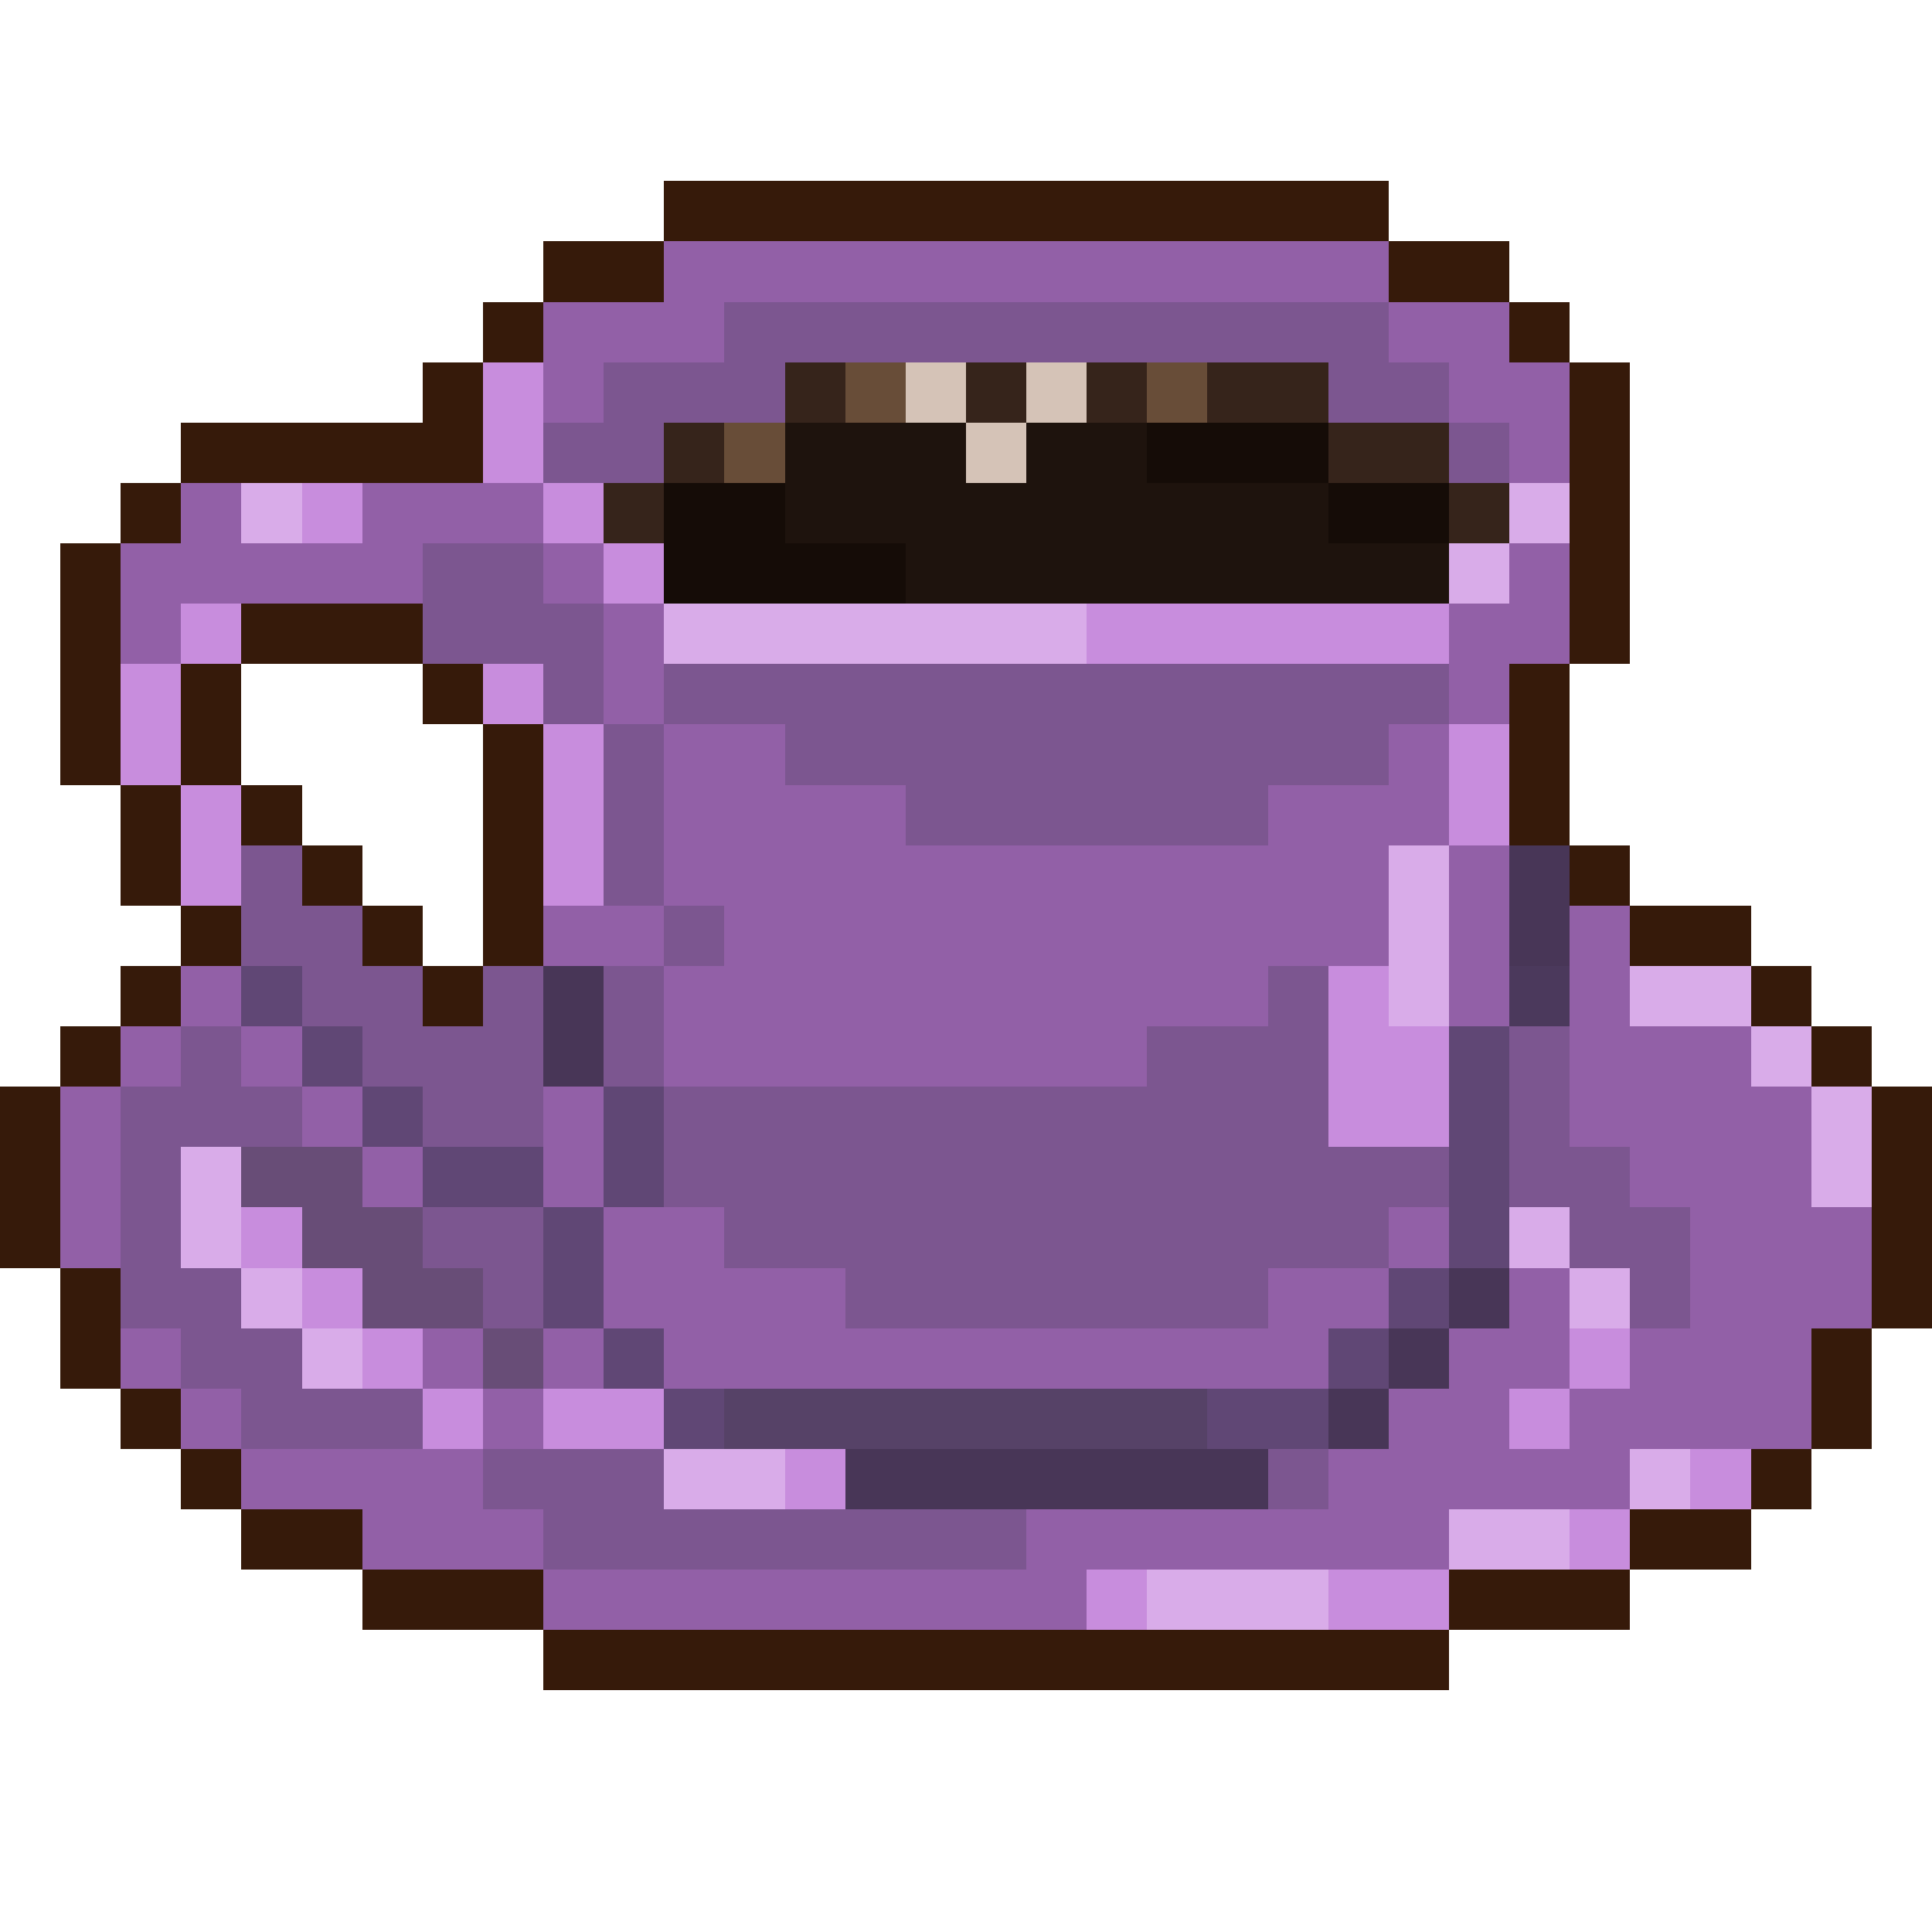
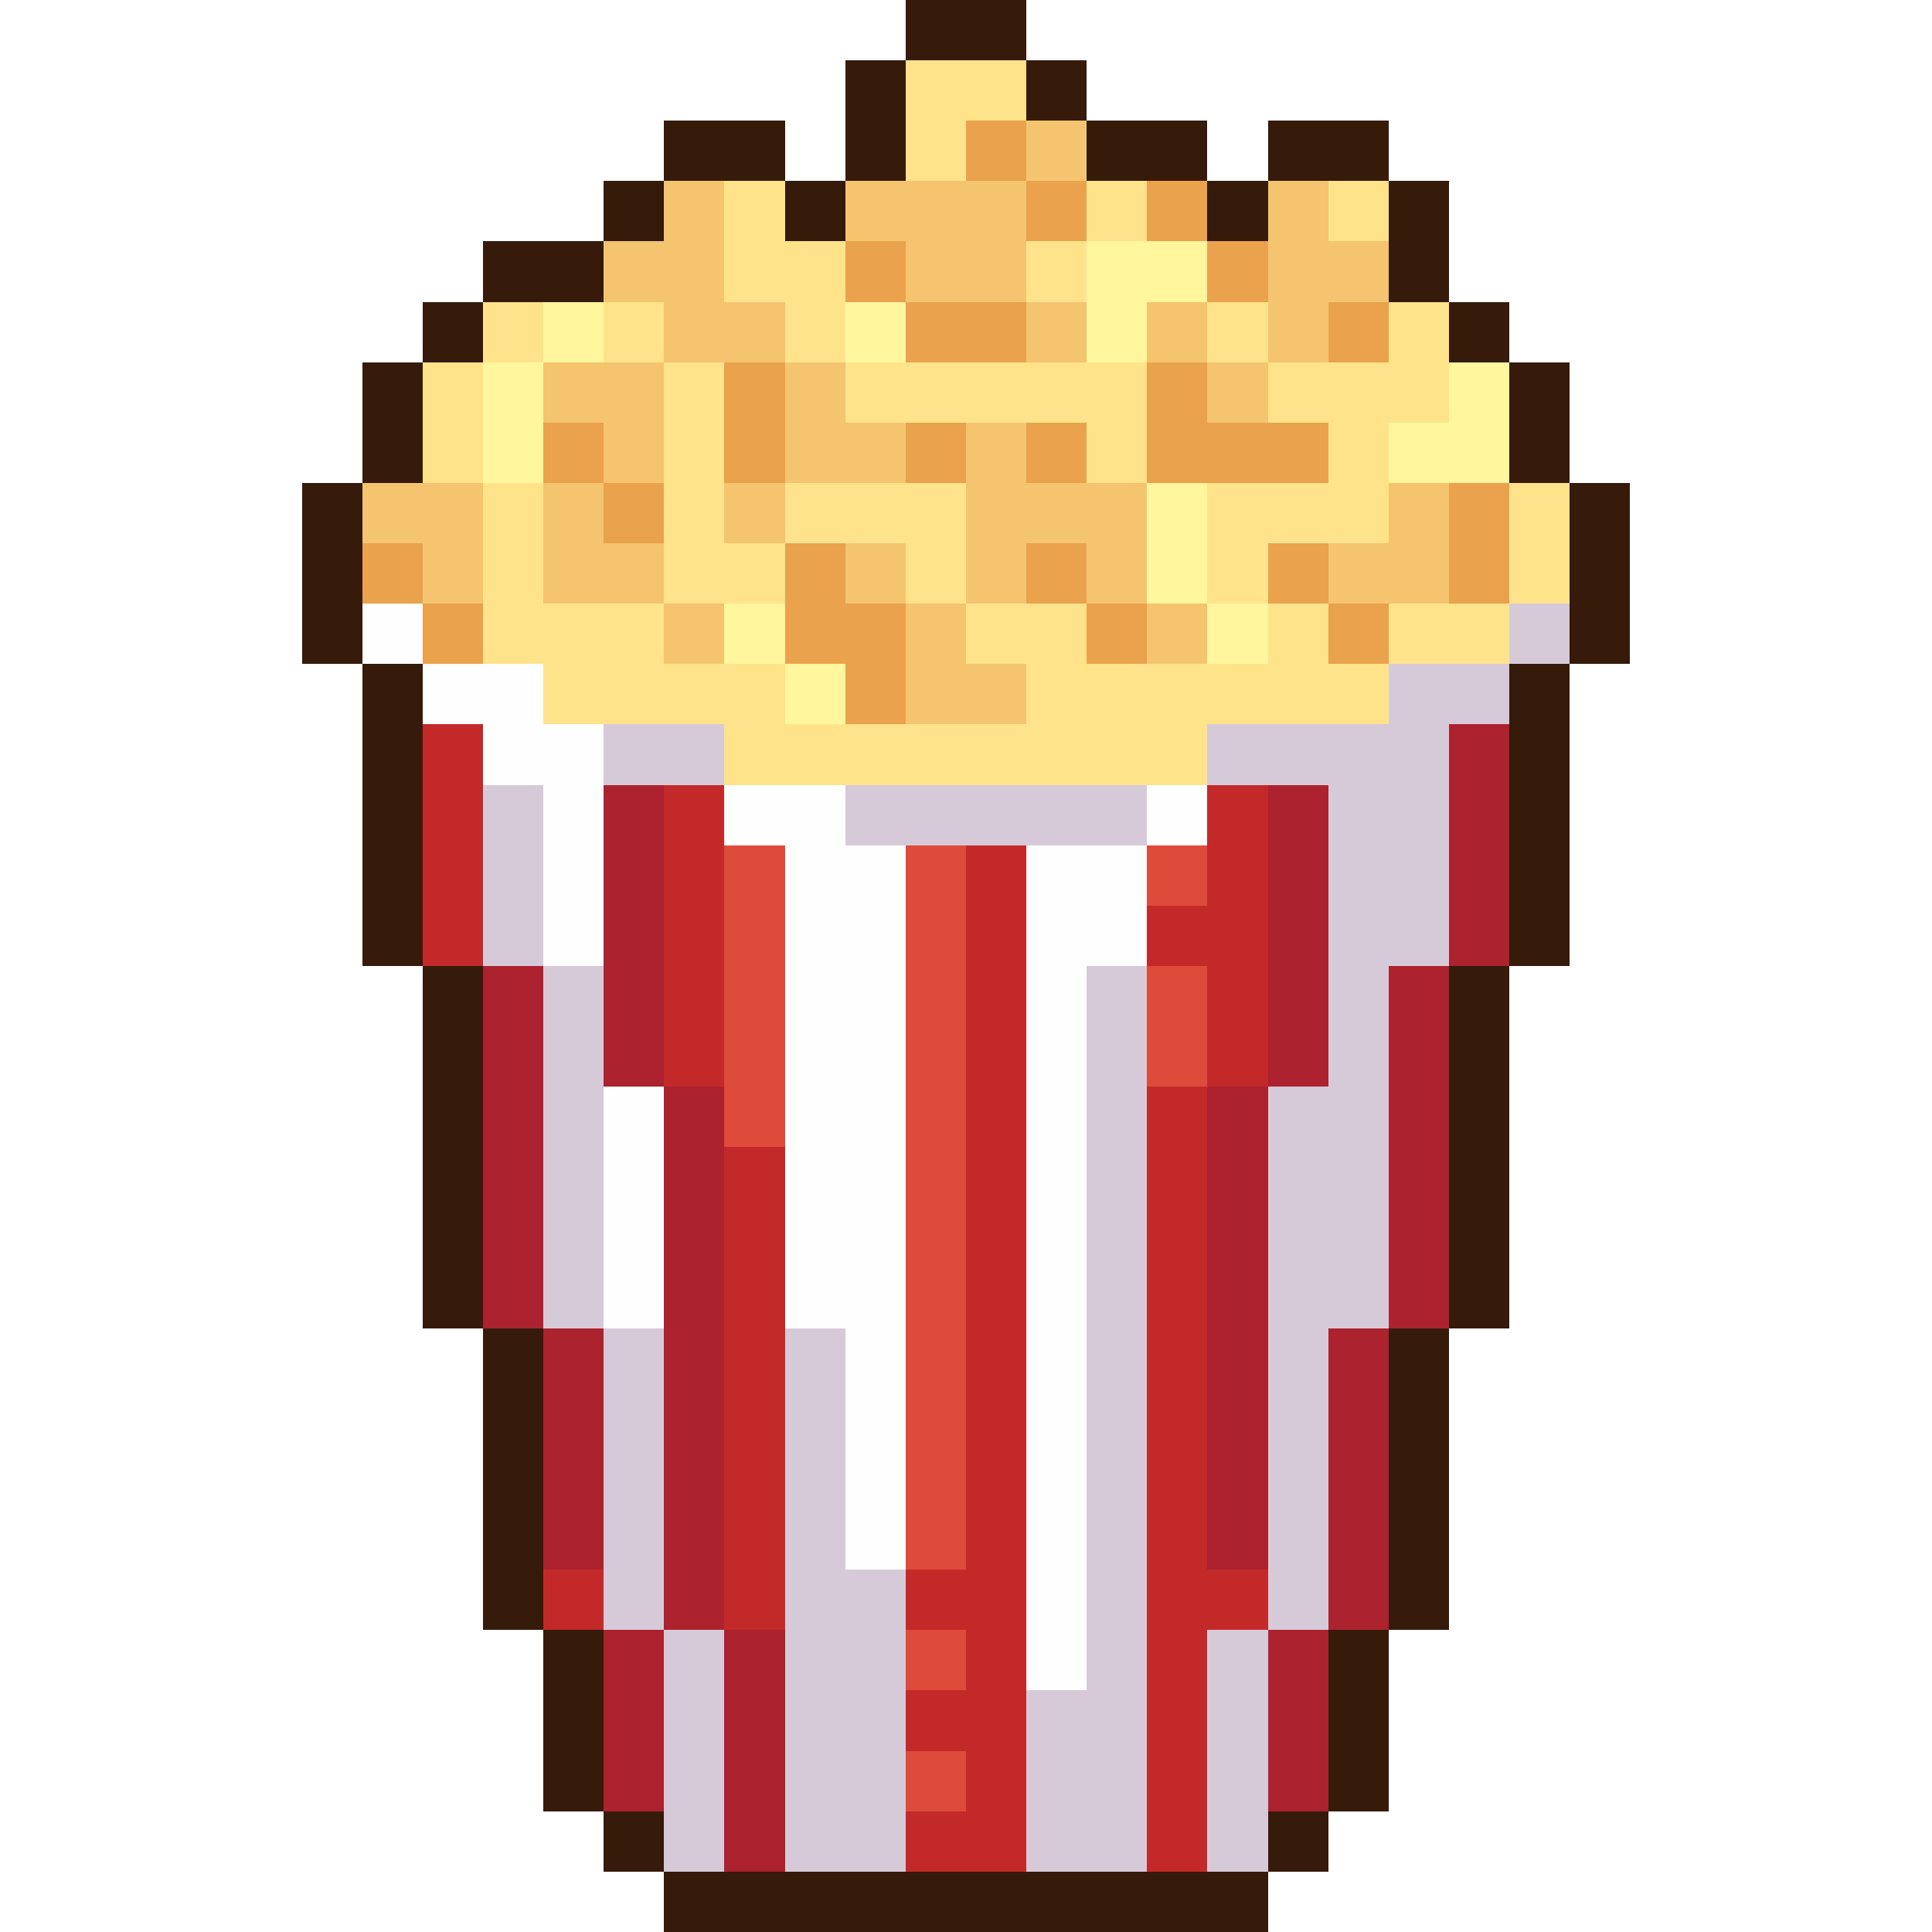
<svg xmlns="http://www.w3.org/2000/svg" shape-rendering="crispEdges" viewBox="0 -0.5 32 32" width="32" height="32">
-   <path stroke="#361a0a" d="M11,3h12M9,4h2M23,4h2M8,5h1M25,5h1M7,6h1M26,6h1M3,7h5M26,7h1M2,8h1M26,8h1M1,9h1M26,9h1M1,10h1M4,10h3M26,10h1M1,11h1M3,11h1M7,11h1M25,11h1M1,12h1M3,12h1M8,12h1M25,12h1M2,13h1M4,13h1M8,13h1M25,13h1M2,14h1M5,14h1M8,14h1M26,14h1M3,15h1M6,15h1M8,15h1M27,15h2M2,16h1M7,16h1M29,16h1M1,17h1M30,17h1M0,18h1M31,18h1M0,19h1M31,19h1M0,20h1M31,20h1M1,21h1M31,21h1M1,22h1M30,22h1M2,23h1M30,23h1M3,24h1M29,24h1M4,25h2M27,25h2M6,26h3M24,26h3M9,27h15" />
-   <path stroke="#9260a7" d="M11,4h12M9,5h3M23,5h2M9,6h1M24,6h2M25,7h1M3,8h1M6,8h3M2,9h5M9,9h1M25,9h1M2,10h1M10,10h1M24,10h2M10,11h1M24,11h1M11,12h2M23,12h1M11,13h4M21,13h3M11,14h12M24,14h1M9,15h2M12,15h11M24,15h1M26,15h1M3,16h1M11,16h10M24,16h1M26,16h1M2,17h1M4,17h1M11,17h8M26,17h3M1,18h1M5,18h1M9,18h1M26,18h4M1,19h1M6,19h1M9,19h1M27,19h3M1,20h1M10,20h2M23,20h1M28,20h3M10,21h4M21,21h2M25,21h1M28,21h3M2,22h1M7,22h1M9,22h1M11,22h11M24,22h2M27,22h3M3,23h1M8,23h1M23,23h2M26,23h4M4,24h4M22,24h5M6,25h3M17,25h7M9,26h9" />
-   <path stroke="#7c5690" d="M12,5h11M10,6h3M22,6h2M9,7h2M24,7h1M7,9h2M7,10h3M9,11h1M11,11h13M10,12h1M13,12h10M10,13h1M15,13h6M4,14h1M10,14h1M4,15h2M11,15h1M5,16h2M8,16h1M10,16h1M21,16h1M3,17h1M6,17h3M10,17h1M19,17h3M25,17h1M2,18h3M7,18h2M11,18h11M25,18h1M2,19h1M11,19h13M25,19h2M2,20h1M7,20h2M12,20h11M26,20h2M2,21h2M8,21h1M14,21h7M27,21h1M3,22h2M4,23h3M8,24h3M21,24h1M9,25h8" />
-   <path stroke="#c88ddd" d="M8,6h1M8,7h1M5,8h1M9,8h1M10,9h1M3,10h1M18,10h6M2,11h1M8,11h1M2,12h1M9,12h1M24,12h1M3,13h1M9,13h1M24,13h1M3,14h1M9,14h1M22,16h1M22,17h2M22,18h2M4,20h1M5,21h1M6,22h1M26,22h1M7,23h1M9,23h2M25,23h1M13,24h1M28,24h1M26,25h1M18,26h1M22,26h2" />
-   <path stroke="#36241b" d="M13,6h1M16,6h1M18,6h1M20,6h2M11,7h1M22,7h2M10,8h1M24,8h1" />
-   <path stroke="#684d38" d="M14,6h1M19,6h1M12,7h1" />
-   <path stroke="#d5c3b7" d="M15,6h1M17,6h1M16,7h1" />
-   <path stroke="#1e130d" d="M13,7h3M17,7h2M13,8h9M15,9h9" />
-   <path stroke="#150c07" d="M19,7h3M11,8h2M22,8h2M11,9h4" />
-   <path stroke="#d9ace9" d="M4,8h1M25,8h1M24,9h1M11,10h7M23,14h1M23,15h1M23,16h1M27,16h2M29,17h1M30,18h1M3,19h1M30,19h1M3,20h1M25,20h1M4,21h1M26,21h1M5,22h1M11,24h2M27,24h1M24,25h2M19,26h3" />
-   <path stroke="#483657" d="M25,14h1M25,15h1M9,16h1M9,17h1M24,21h1M23,22h1M22,23h1M14,24h7" />
-   <path stroke="#604775" d="M4,16h1M5,17h1M24,17h1M6,18h1M10,18h1M24,18h1M7,19h2M10,19h1M24,19h1M9,20h1M24,20h1M9,21h1M23,21h1M10,22h1M22,22h1M11,23h1M20,23h2" />
-   <path stroke="#4b395c" d="M25,16h1" />
-   <path stroke="#684d77" d="M4,19h2M5,20h2M6,21h2M8,22h1" />
-   <path stroke="#564267" d="M12,23h8" />
+   <path stroke="#361a0a" d="M15,0h2M14,1h1M17,1h1M11,2h2M14,2h1M18,2h2M21,2h2M10,3h1M13,3h1M20,3h1M23,3h1M8,4h2M23,4h1M7,5h1M24,5h1M6,6h1M25,6h1M6,7h1M25,7h1M5,8h1M26,8h1M5,9h1M26,9h1M5,10h1M26,10h1M6,11h1M25,11h1M6,12h1M25,12h1M6,13h1M25,13h1M6,14h1M25,14h1M6,15h1M25,15h1M7,16h1M24,16h1M7,17h1M24,17h1M7,18h1M24,18h1M7,19h1M24,19h1M7,20h1M24,20h1M7,21h1M24,21h1M8,22h1M23,22h1M8,23h1M23,23h1M8,24h1M23,24h1M8,25h1M23,25h1M8,26h1M23,26h1M9,27h1M22,27h1M9,28h1M22,28h1M9,29h1M22,29h1M10,30h1M21,30h1M11,31h10" />
+   <path stroke="#ffe38b" d="M15,1h2M15,2h1M12,3h1M18,3h1M22,3h1M12,4h2M17,4h1M8,5h1M10,5h1M13,5h1M20,5h1M23,5h1M7,6h1M11,6h1M14,6h5M21,6h3M7,7h1M11,7h1M18,7h1M22,7h1M8,8h1M11,8h1M13,8h3M20,8h3M25,8h1M8,9h1M11,9h2M15,9h1M20,9h1M25,9h1M8,10h3M16,10h2M21,10h1M23,10h2M9,11h4M17,11h6M12,12h8" />
+   <path stroke="#eaa24c" d="M16,2h1M17,3h1M19,3h1M14,4h1M20,4h1M15,5h2M22,5h1M12,6h1M19,6h1M9,7h1M12,7h1M15,7h1M17,7h1M19,7h3M10,8h1M24,8h1M6,9h1M13,9h1M17,9h1M21,9h1M24,9h1M7,10h1M13,10h2M18,10h1M22,10h1M14,11h1" />
+   <path stroke="#f5c46e" d="M17,2h1M11,3h1M14,3h3M21,3h1M10,4h2M15,4h2M21,4h2M11,5h2M17,5h1M19,5h1M21,5h1M9,6h2M13,6h1M20,6h1M10,7h1M13,7h2M16,7h1M6,8h2M9,8h1M12,8h1M16,8h3M23,8h1M7,9h1M9,9h2M14,9h1M16,9h1M18,9h1M22,9h2M11,10h1M15,10h1M19,10h1M15,11h2" />
+   <path stroke="#fff69e" d="M18,4h2M9,5h1M14,5h1M18,5h1M8,6h1M24,6h1M8,7h1M23,7h2M19,8h1M19,9h1M12,10h1M20,10h1M13,11h1" />
+   <path stroke="#fffeff" d="M6,10h1M7,11h2M8,12h2M9,13h1M12,13h2M19,13h1M9,14h1M13,14h2M17,14h2M9,15h1M13,15h2M17,15h2M13,16h2M17,16h1M13,17h2M17,17h1M10,18h1M13,18h2M17,18h1M10,19h1M13,19h2M17,19h1M10,20h1M13,20h2M17,20h1M10,21h1M13,21h2M17,21h1M14,22h1M17,22h1M14,23h1M17,23h1M14,24h1M17,24h1M14,25h1M17,25h1M17,26h1M17,27h1" />
+   <path stroke="#d7cad8" d="M25,10h1M23,11h2M10,12h2M20,12h4M8,13h1M14,13h5M22,13h2M8,14h1M22,14h2M8,15h1M22,15h2M9,16h1M18,16h1M22,16h1M9,17h1M18,17h1M22,17h1M9,18h1M18,18h1M21,18h2M9,19h1M18,19h1M21,19h2M9,20h1M18,20h1M21,20h2M9,21h1M18,21h1M21,21h2M10,22h1M13,22h1M18,22h1M21,22h1M10,23h1M13,23h1M18,23h1M21,23h1M10,24h1M13,24h1M18,24h1M21,24h1M10,25h1M13,25h1M18,25h1M21,25h1M10,26h1M13,26h2M18,26h1M21,26h1M11,27h1M13,27h2M18,27h1M20,27h1M11,28h1M13,28h2M17,28h2M20,28h1M11,29h1M13,29h2M17,29h2M20,29h1M11,30h1M13,30h2M17,30h2M20,30h1" />
+   <path stroke="#c42929" d="M7,12h1M7,13h1M11,13h1M20,13h1M7,14h1M11,14h1M16,14h1M20,14h1M7,15h1M11,15h1M16,15h1M19,15h2M11,16h1M16,16h1M20,16h1M11,17h1M16,17h1M20,17h1M16,18h1M19,18h1M12,19h1M16,19h1M19,19h1M12,20h1M16,20h1M19,20h1M12,21h1M16,21h1M19,21h1M12,22h1M16,22h1M19,22h1M12,23h1M16,23h1M19,23h1M12,24h1M16,24h1M19,24h1M12,25h1M16,25h1M19,25h1M9,26h1M12,26h1M15,26h2M19,26h2M16,27h1M19,27h1M15,28h2M19,28h1M16,29h1M19,29h1M15,30h2M19,30h1" />
+   <path stroke="#ac222f" d="M24,12h1M10,13h1M21,13h1M24,13h1M10,14h1M21,14h1M24,14h1M10,15h1M21,15h1M24,15h1M8,16h1M10,16h1M21,16h1M23,16h1M8,17h1M10,17h1M21,17h1M23,17h1M8,18h1M11,18h1M20,18h1M23,18h1M8,19h1M11,19h1M20,19h1M23,19h1M8,20h1M11,20h1M20,20h1M23,20h1M8,21h1M11,21h1M20,21h1M23,21h1M9,22h1M11,22h1M20,22h1M22,22h1M9,23h1M11,23h1M20,23h1M22,23h1M9,24h1M11,24h1M20,24h1M22,24h1M9,25h1M11,25h1M20,25h1M22,25h1M11,26h1M22,26h1M10,27h1M12,27h1M21,27h1M10,28h1M12,28h1M21,28h1M10,29h1M12,29h1M21,29h1M12,30h1" />
+   <path stroke="#de4b3b" d="M12,14h1M15,14h1M19,14h1M12,15h1M15,15h1M12,16h1M15,16h1M19,16h1M12,17h1M15,17h1M19,17h1M12,18h1M15,18h1M15,19h1M15,20h1M15,21h1M15,22h1M15,23h1M15,24h1M15,25h1M15,27h1M15,29h1" />
</svg>
